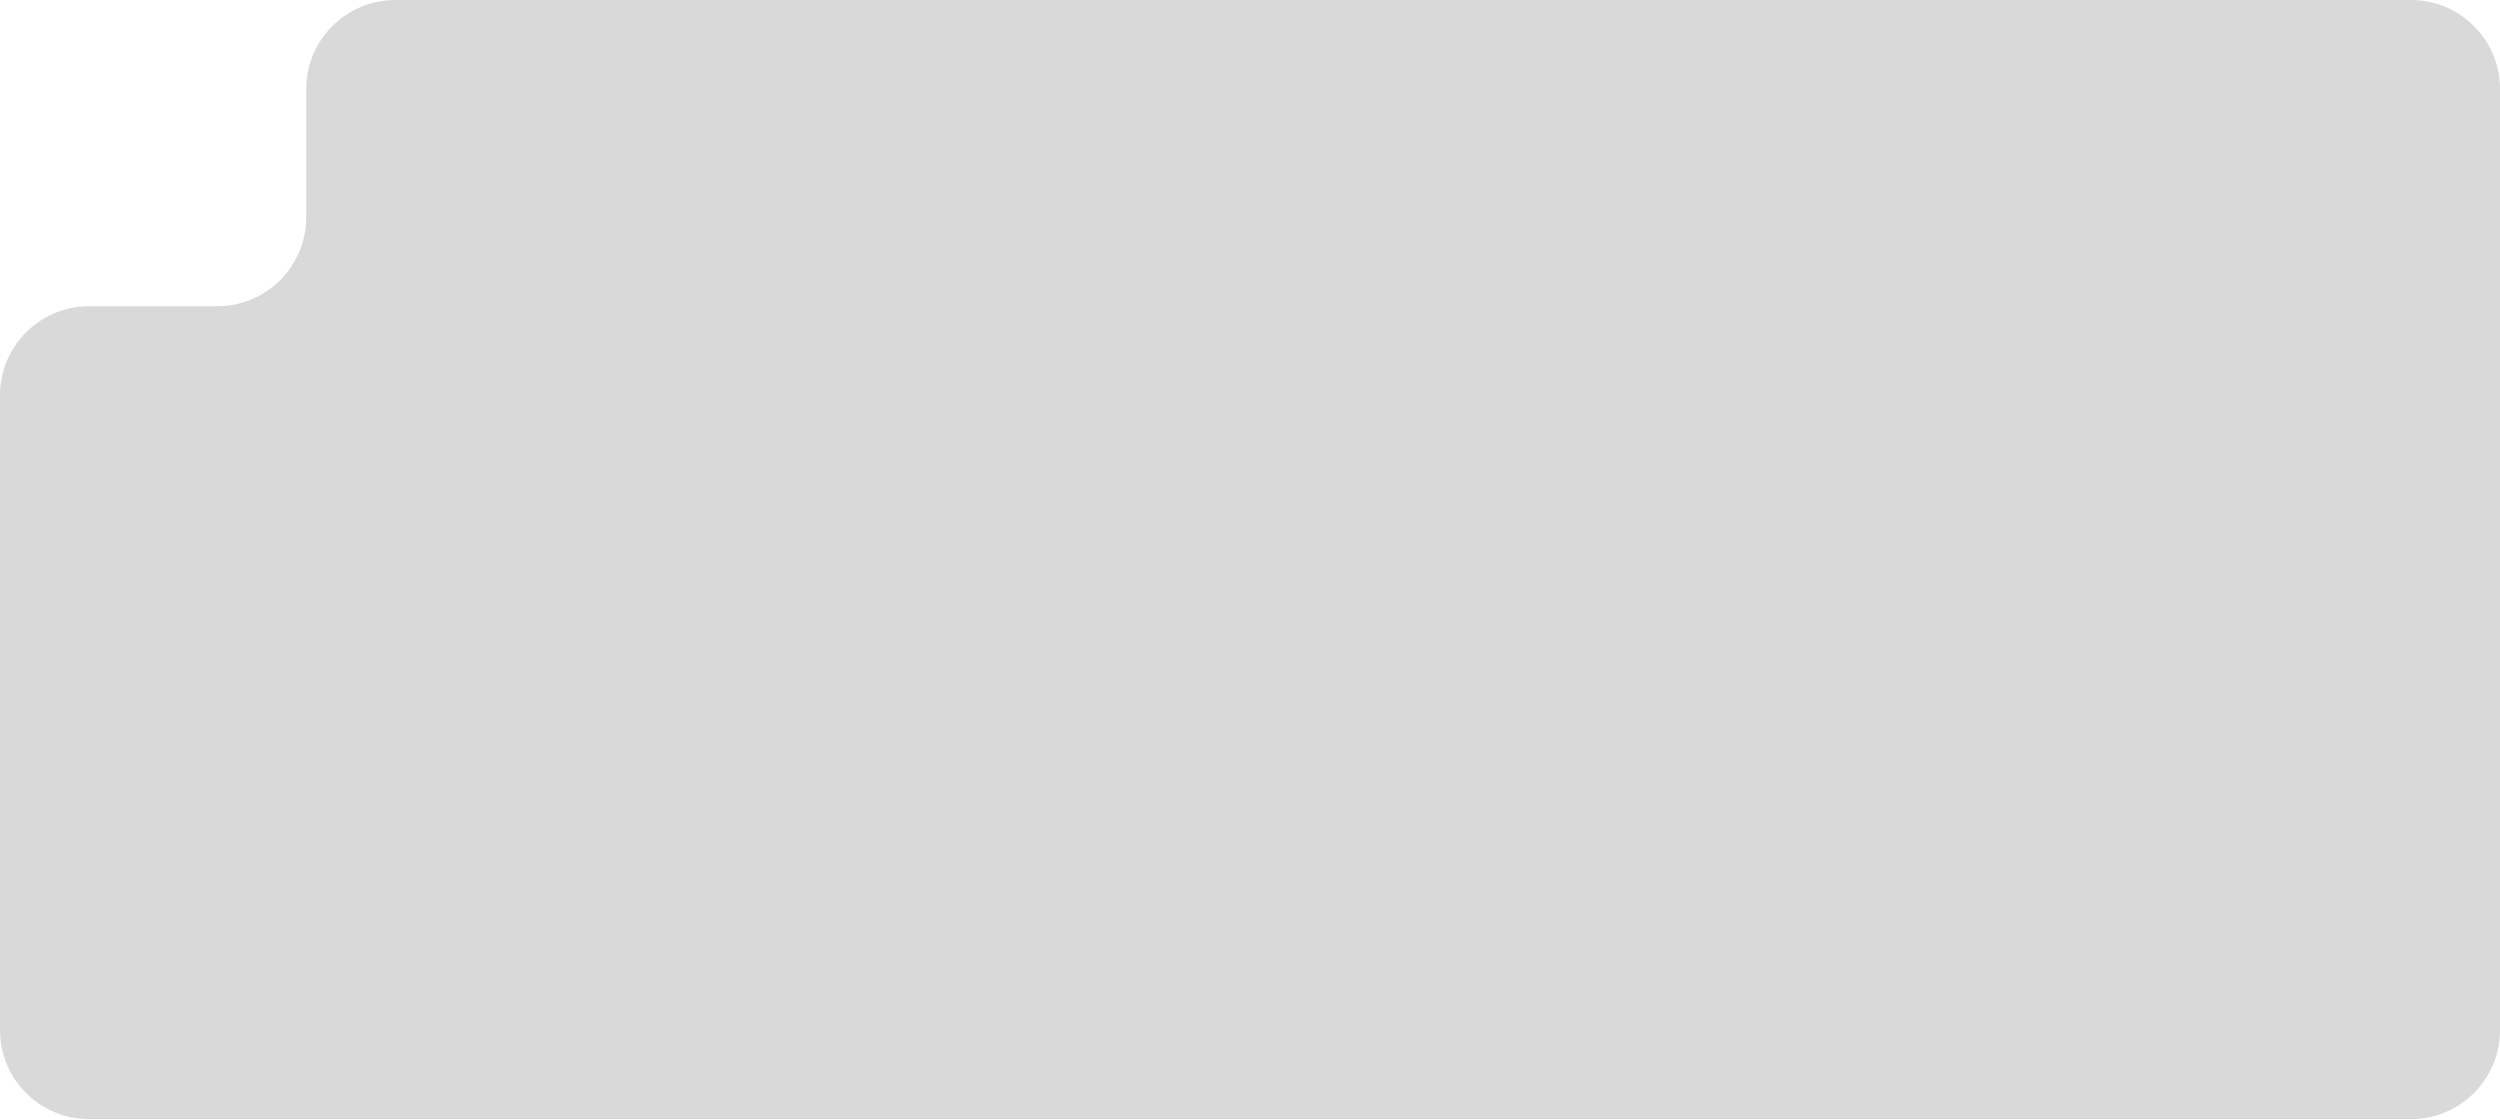
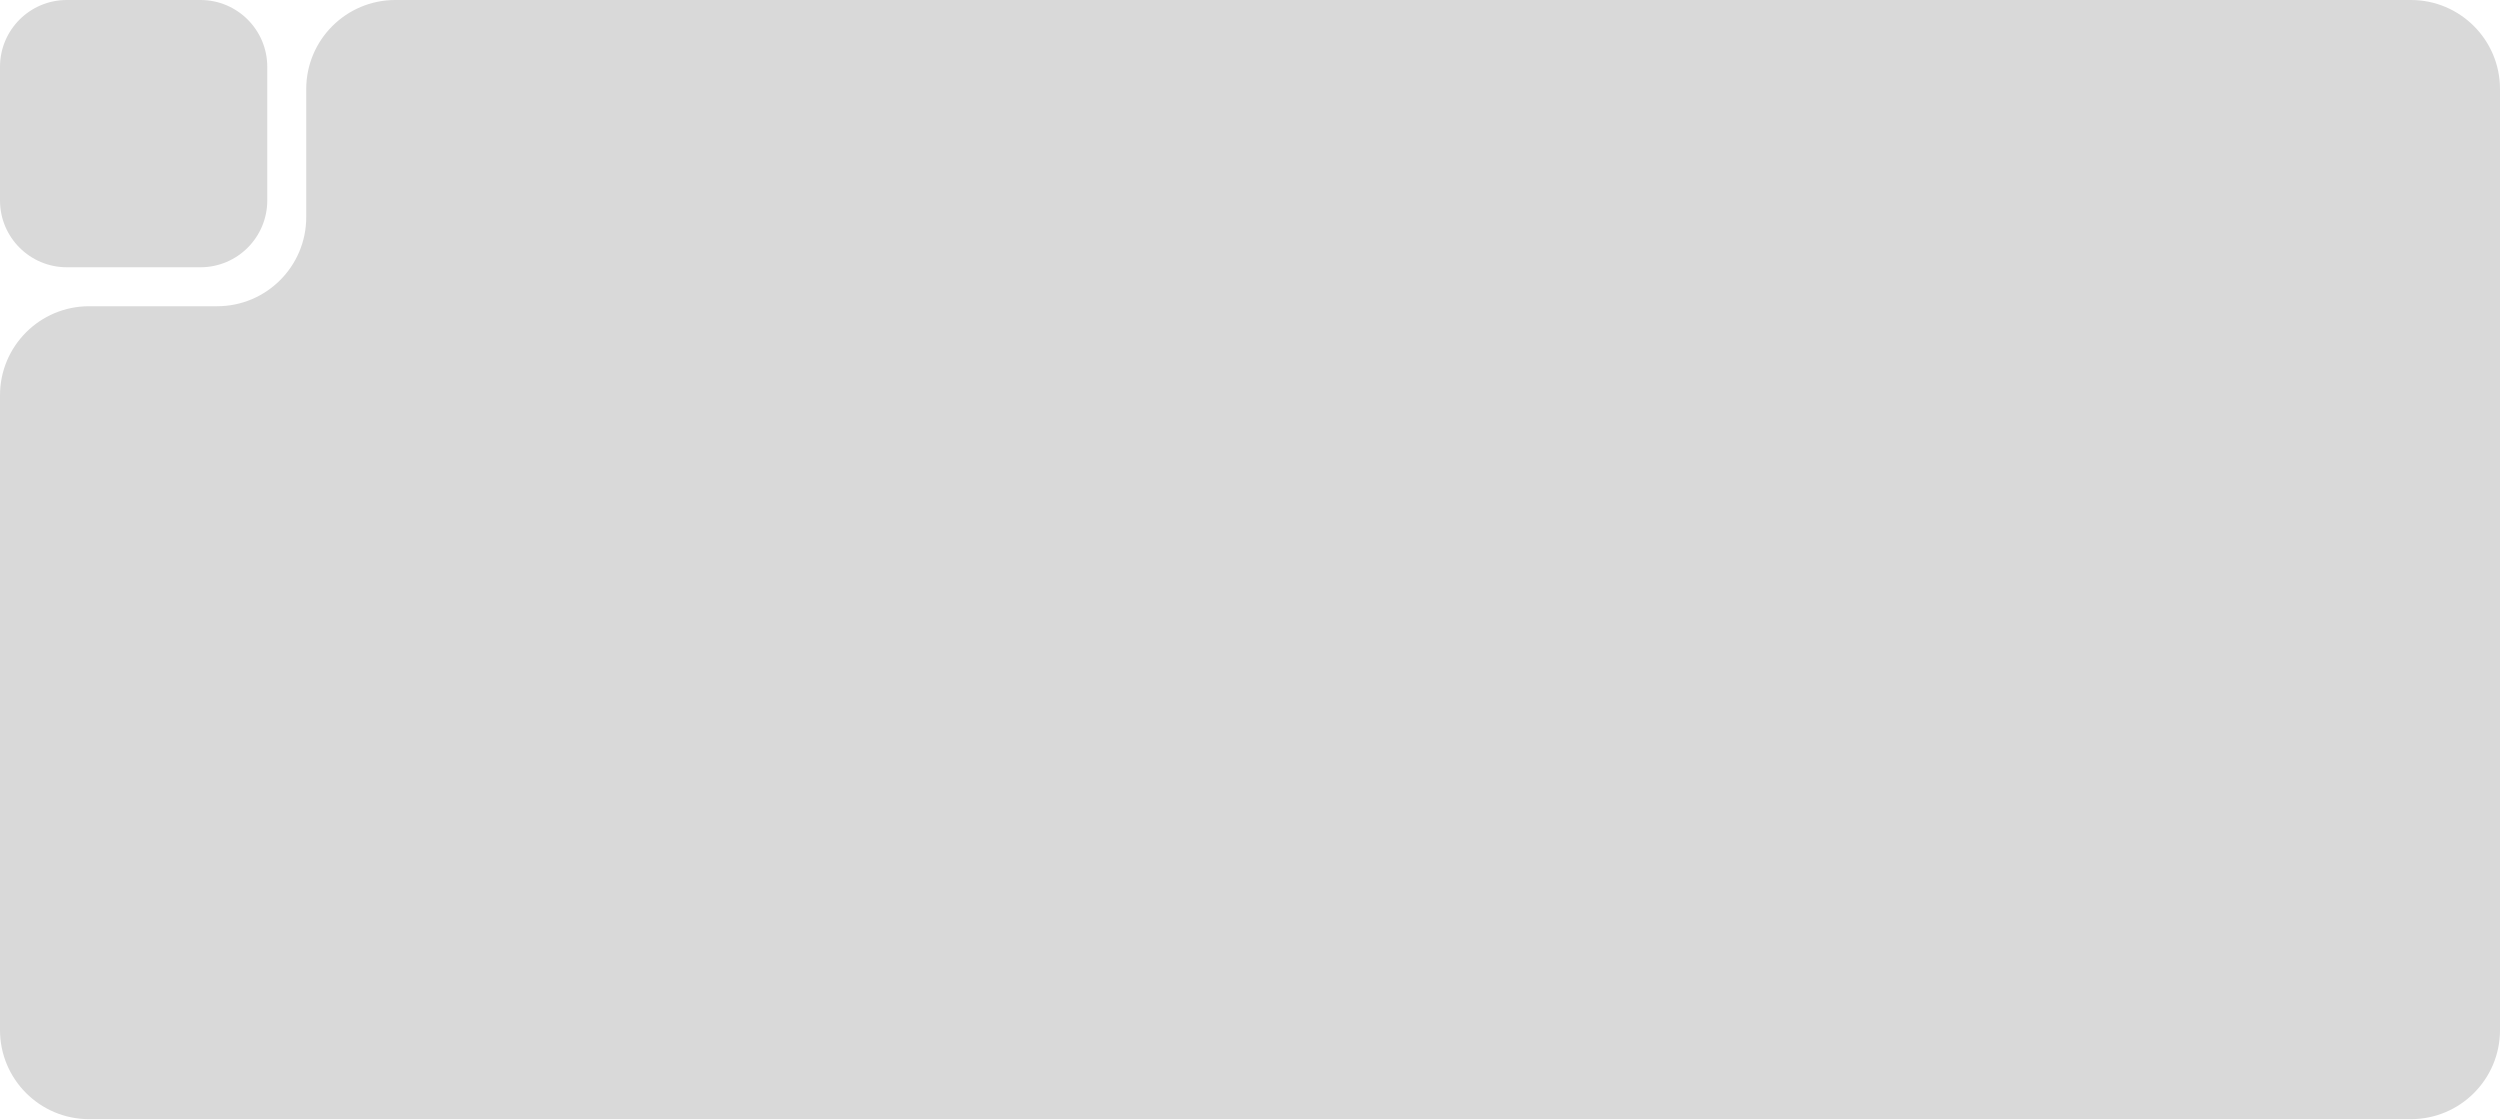
<svg xmlns="http://www.w3.org/2000/svg" width="449" height="201" fill="none" viewBox="0 0 449 201">
-   <path fill="#D9D9D9" d="M449 185c0 8.837-7.163 16-16 16H16c-8.837 0-16-7.163-16-16V71c0-8.837 7.163-16 16-16h23c8.837 0 16-7.163 16-16V16c0-8.837 7.163-16 16-16h362c8.837 0 16 7.163 16 16v169Z" />
+   <path fill="#D9D9D9" d="M433 0c8.837 0 16 7.163 16 16v169c0 8.837-7.163 16-16 16H16c-8.837 0-16-7.163-16-16V71c0-8.837 7.163-16 16-16h23c8.837 0 16-7.163 16-16V16c0-8.837 7.163-16 16-16h362ZM36 0c6.627 0 12 5.373 12 12v24c0 6.627-5.373 12-12 12H12C5.373 48 0 42.627 0 36V12C0 5.373 5.373 0 12 0h24Z" />
</svg>
